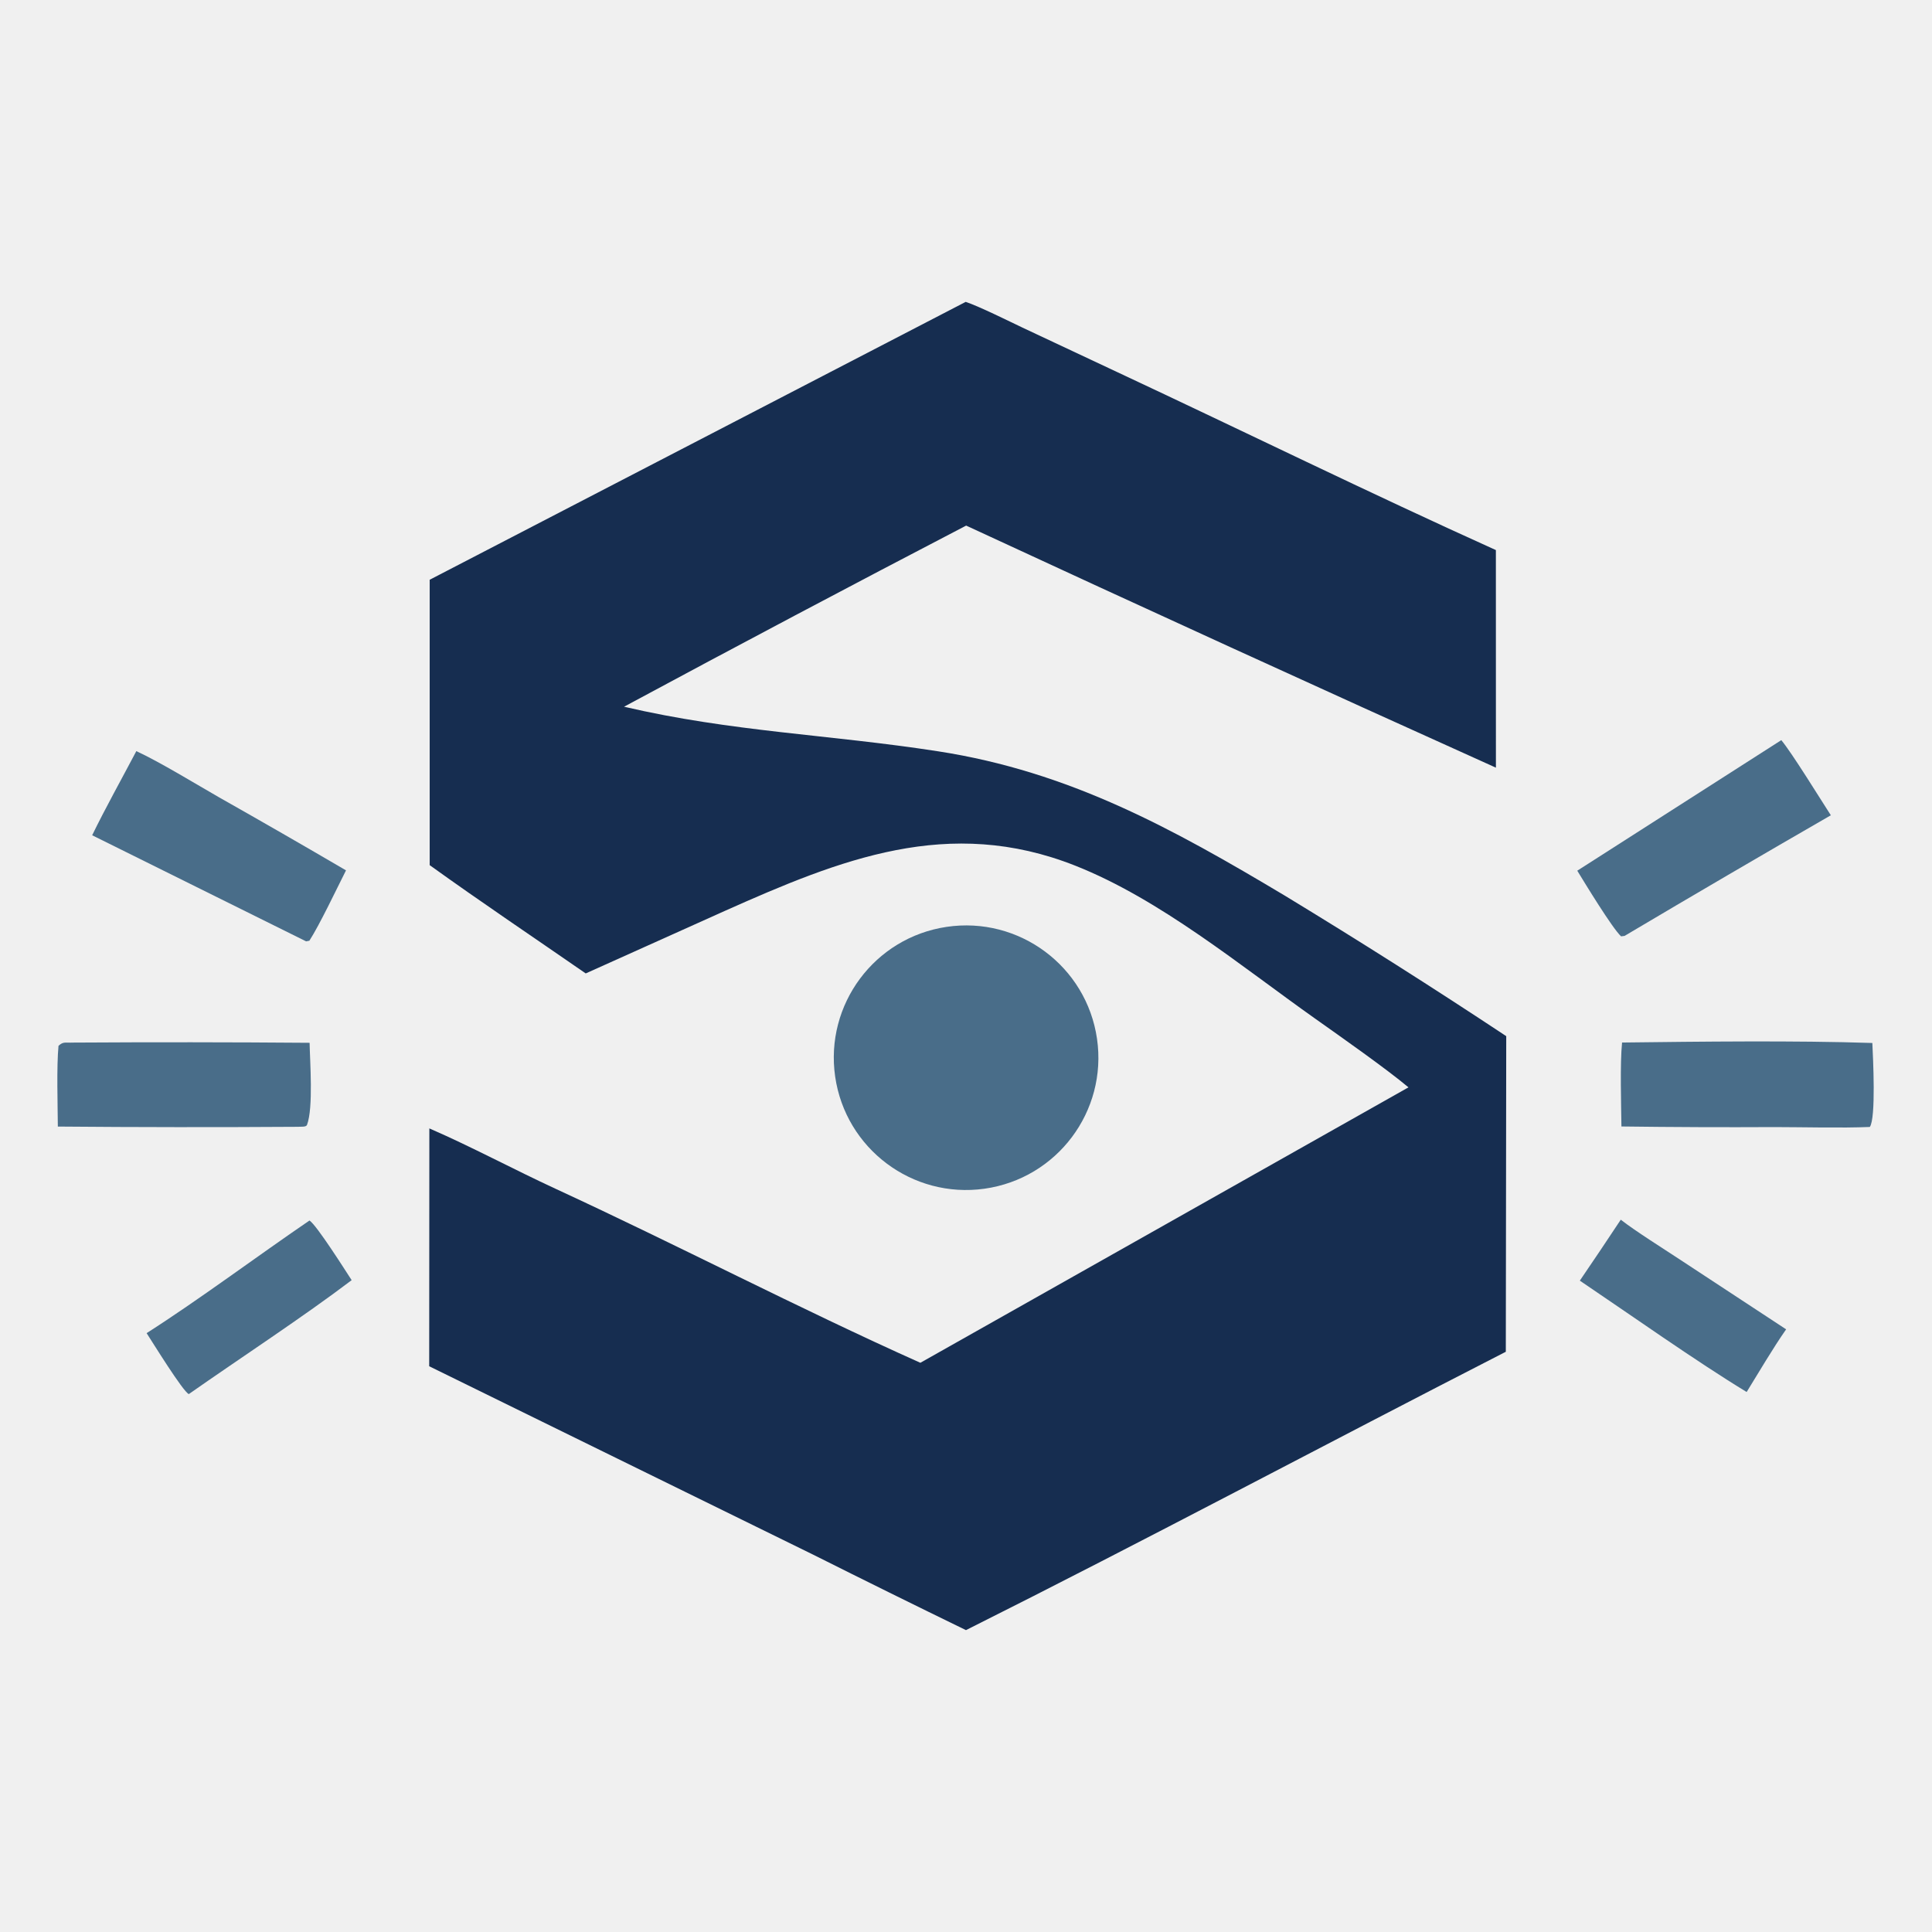
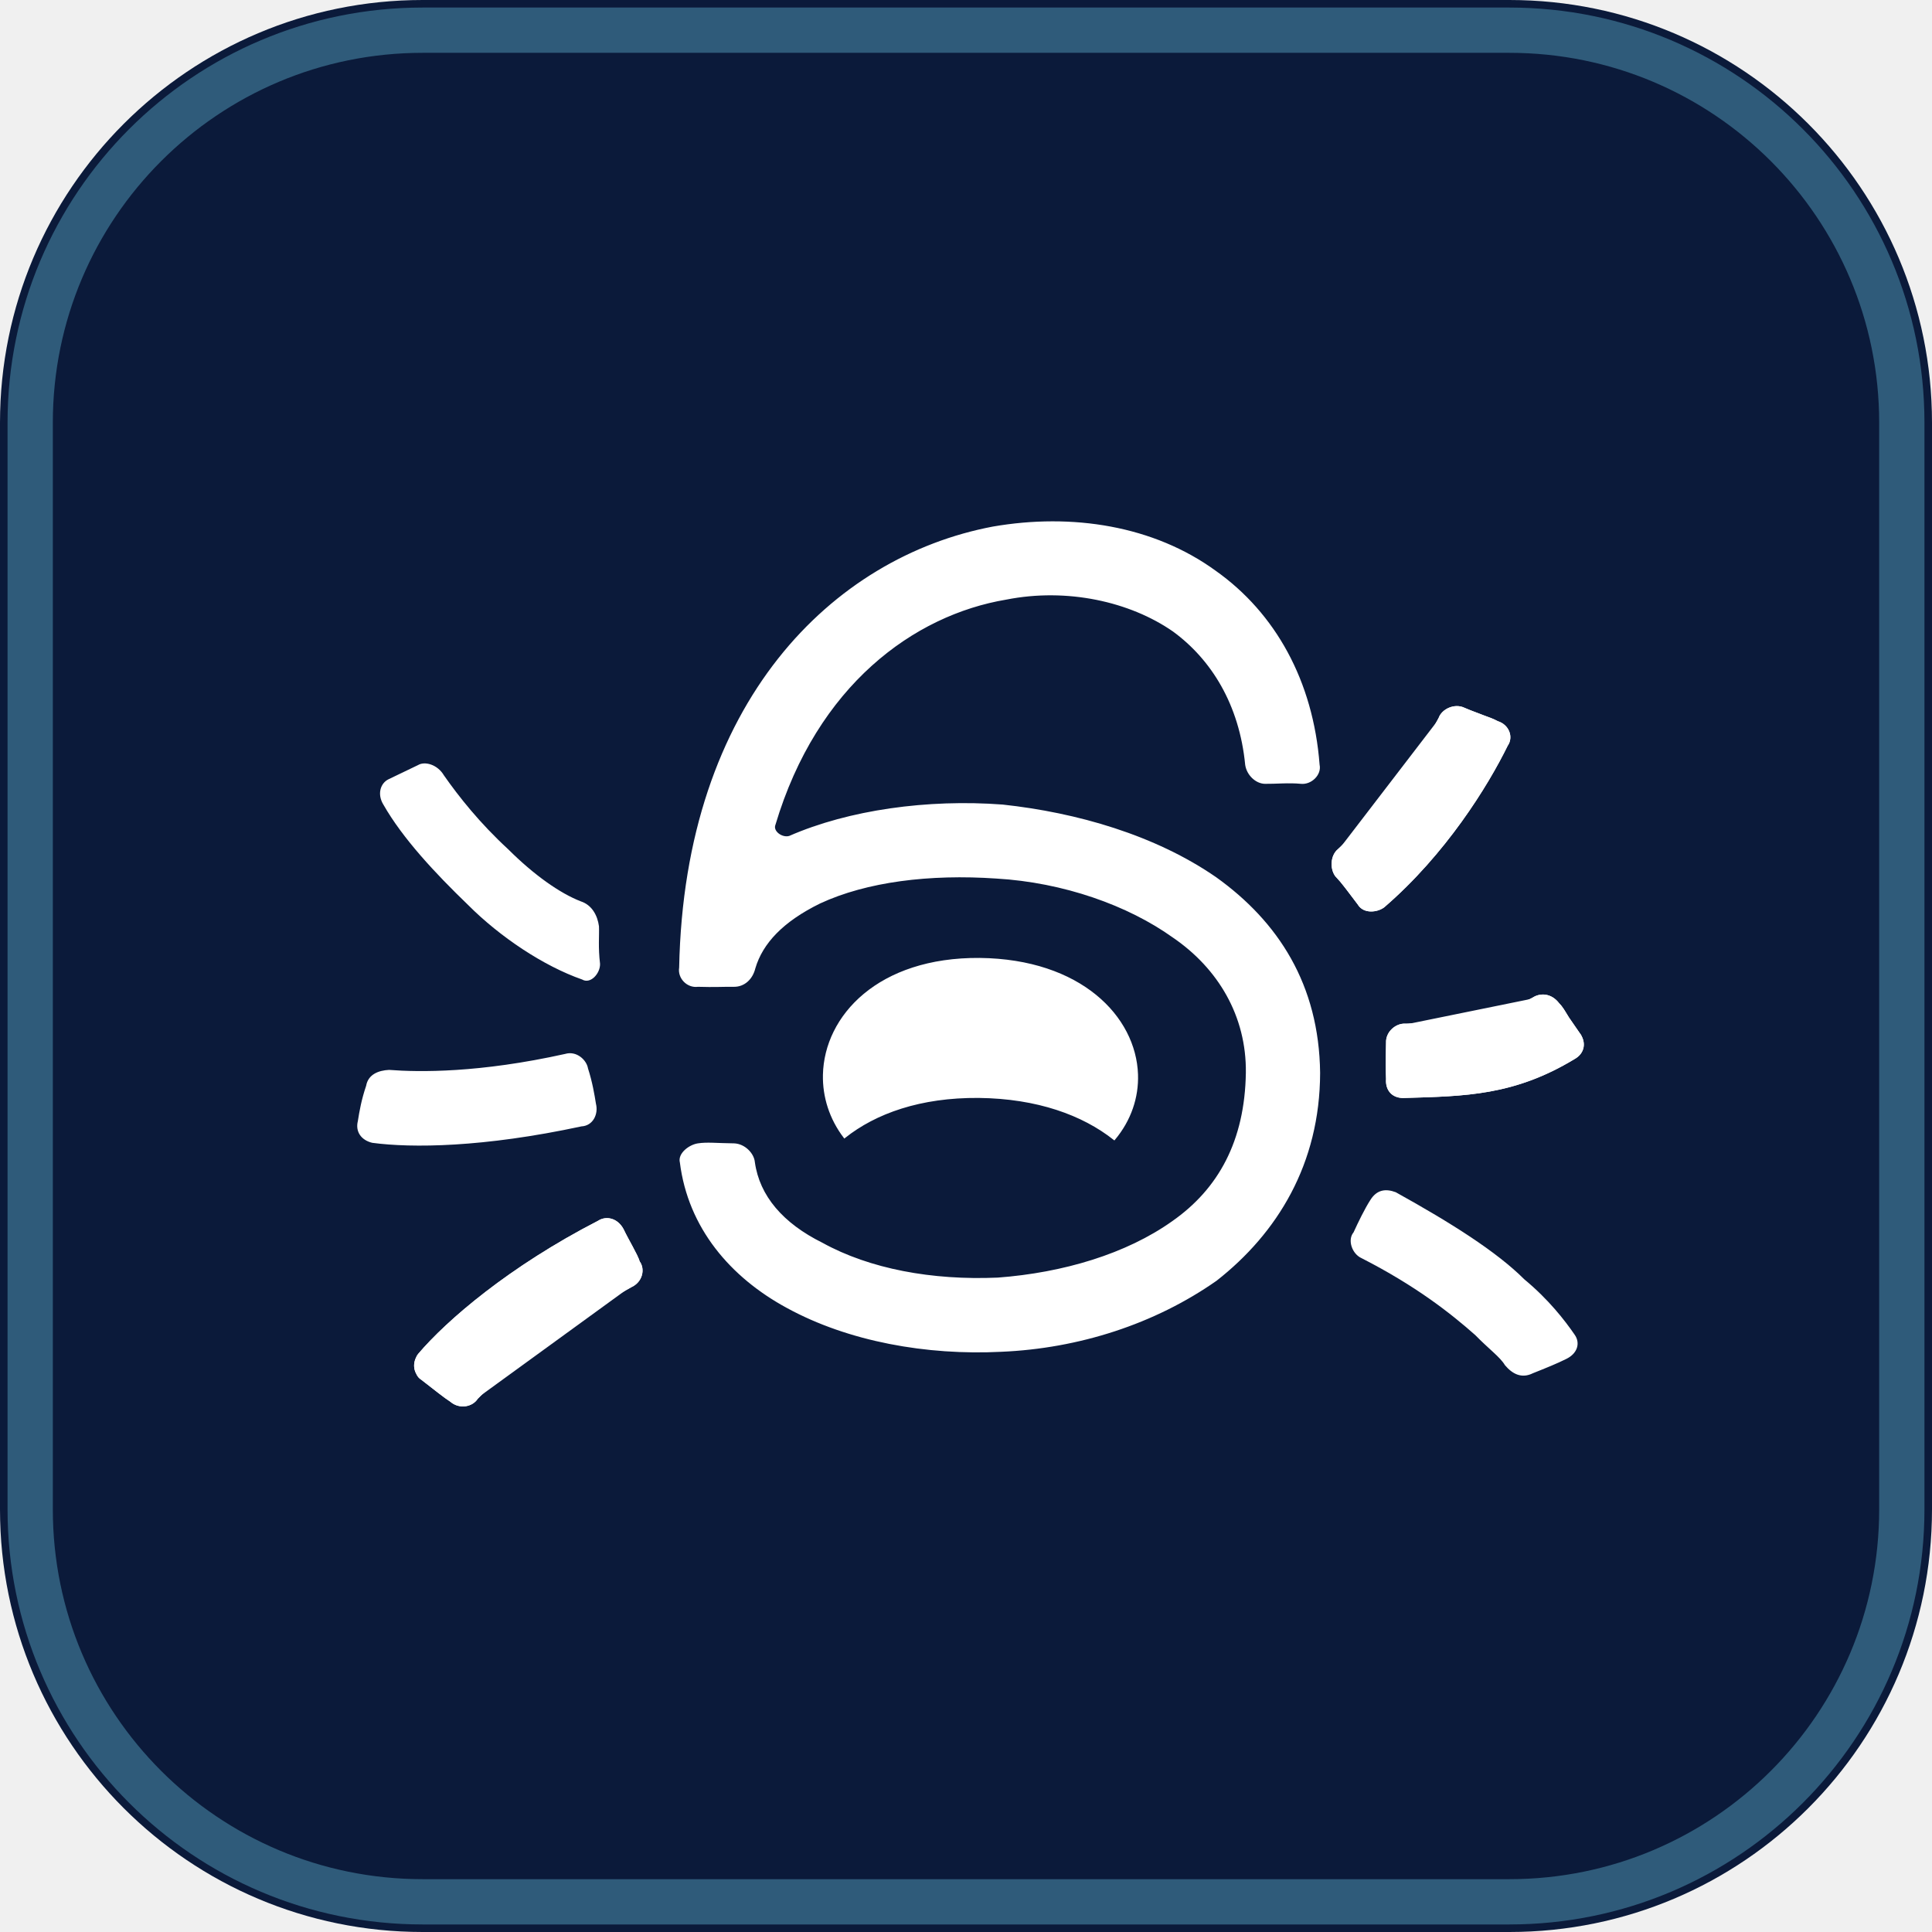
- <svg xmlns="http://www.w3.org/2000/svg" viewBox="0 0 64 64" fill="none">
-   <g transform="translate(1.9, 10)">
-     <path d="M30.09 0C30.541 0.151 31.522 0.639 31.972 0.853L35.12 2.331C39.262 4.269 43.494 6.346 47.653 8.222L47.654 15.43C41.791 12.788 35.941 10.115 30.105 7.411C26.313 9.385 22.535 11.385 18.772 13.411C22.358 14.247 25.563 14.328 29.176 14.888C33.527 15.561 36.931 17.44 40.661 19.669C43.136 21.173 45.582 22.724 47.996 24.324L47.982 34.779C42.036 37.824 36.054 41.019 30.099 44C28.411 43.179 26.727 42.347 25.049 41.506L12.318 35.259L12.323 27.38C13.713 27.983 15.13 28.746 16.517 29.386C20.529 31.238 24.569 33.345 28.588 35.144L44.757 26.02C44.025 25.404 42.488 24.326 41.671 23.747C39.196 21.996 36.537 19.792 33.721 18.677C29.525 17.016 25.945 18.465 22.108 20.176L17.503 22.246C15.776 21.051 14.04 19.886 12.334 18.659L12.334 9.205L30.09 0Z" fill="#162D50" />
-     <path d="M29.456 20.704C31.858 20.346 34.092 22.008 34.44 24.411C34.788 26.814 33.115 29.041 30.71 29.378C28.321 29.712 26.111 28.052 25.766 25.665C25.421 23.277 27.07 21.059 29.456 20.704Z" fill="#496D89" />
-     <path d="M2.616 14.882C3.392 15.239 4.587 15.972 5.356 16.412C6.764 17.208 8.166 18.015 9.562 18.832C9.259 19.432 8.683 20.646 8.348 21.163L8.241 21.184L1.153 17.669C1.587 16.776 2.148 15.771 2.616 14.882Z" fill="#496D89" />
-     <path d="M0.533 24.537C3.141 24.521 5.748 24.523 8.356 24.544C8.366 25.145 8.485 26.697 8.27 27.264C8.24 27.342 8.075 27.319 7.945 27.327C5.302 27.344 2.659 27.342 0.016 27.319C0.011 26.579 -0.028 25.346 0.038 24.644C0.203 24.496 0.244 24.549 0.533 24.537Z" fill="#496D89" />
-     <path d="M51.833 24.535C54.431 24.504 57.549 24.465 60.124 24.55C60.146 25.029 60.249 27.038 60.04 27.332C59.079 27.372 57.876 27.337 56.899 27.336C55.203 27.345 53.507 27.338 51.812 27.316C51.803 26.557 51.762 25.253 51.833 24.535Z" fill="#496D89" />
-     <path d="M57.108 14.518C57.466 14.949 58.397 16.463 58.749 17.007C56.463 18.325 54.185 19.657 51.916 21.003L51.8 21.018C51.505 20.742 50.601 19.256 50.349 18.843L57.108 14.518Z" fill="#496D89" />
-     <path d="M8.352 30.431C8.587 30.578 9.54 32.087 9.749 32.407C8.159 33.614 6.022 35.012 4.355 36.181C4.164 36.104 3.146 34.453 2.957 34.162C4.678 33.064 6.633 31.603 8.352 30.431Z" fill="#496D89" />
-     <path d="M51.79 30.404C52.279 30.785 53.187 31.353 53.732 31.713L57.268 34.036C56.84 34.645 56.361 35.464 55.96 36.112C54.283 35.092 52.089 33.539 50.434 32.423C50.891 31.753 51.343 31.08 51.79 30.404Z" fill="#496D89" />
+ <svg xmlns="http://www.w3.org/2000/svg" viewBox="0 0 512 512" fill="none">
+   <rect width="512" height="512" rx="112" fill="#0B1A3A" />
+   <rect x="8" y="8" width="496" height="496" rx="104" stroke="#2F5B7A" stroke-width="12" />
+   <g transform="translate(256, 256) scale(0.48) translate(-425, -250)">
+     <path d="M539.428 233.837C564.536 250.944 580.411 277.448 580.011 308.983C579.418 346.763 564.766 373.375 539.14 391.299C513.73 409.367 478.811 419.84 442.542 422.539C406.257 424.117 371.724 417.73 345.505 403.248C323.693 392.436 310.556 377.23 307.933 358.368C307.545 353.778 302.746 348.671 297.011 348.424C286.802 348.293 282.105 347.637 277.011 348.424C272.308 349.152 266.277 353.764 267.524 358.413C272.031 394.352 295.241 421.513 326.33 438.353C360.181 456.875 403.424 464.579 444.481 462.493C487.031 460.683 528.888 447.313 563.07 423.351C596.482 397.171 619.907 359.142 620.011 308.983C619.432 260.459 597.041 225.877 562.782 201.363C529.216 178.179 486.109 165.782 445.183 161.366C403.851 158.264 360.386 164.306 327.579 178.656C323.424 179.931 317.732 175.867 319.31 171.901C342.361 94.724 395.966 55.795 447.157 47.221C480.798 40.562 515.7 48.332 539.558 64.911C560.724 80.365 576.404 105.368 579.642 138.928C580.466 144.309 585.148 148.802 590.011 148.924C595.803 149.018 603.111 148.25 610.011 148.924C615.391 149.463 620.907 144.249 619.727 138.927C616.203 92.702 595.333 55.403 562.652 32.251C528.469 7.364 483.599 0.311 439.866 7.892C351.906 24.547 270.033 104.219 267.132 250.941C266.192 256.412 271.16 261.776 277.011 260.983C286.033 261.284 291.595 260.898 297.011 260.983C302.31 260.989 306.76 257.197 308.232 251.083C312.331 237.292 323.538 225.171 344.256 215.013C370.089 203.039 404.765 198.687 441.84 201.225C478.939 203.386 514.653 216.108 539.428 233.837Z" fill="#FFFFFF" stroke="#FFFFFF" stroke-linecap="round" />
+     <path d="M432.592 246.047H432.593C488.246 246.681 518.399 278.153 519.468 309.884C519.89 322.44 515.747 334.994 506.861 345.624C489.554 331.906 464.442 322.708 432.019 322.339H432.017C399.799 322.074 374.984 330.958 357.898 344.559C350.014 334.215 346.25 322.153 346.51 310.082C347.205 277.747 376.717 245.588 432.592 246.047Z" fill="#FFFFFF" stroke="#FFFFFF" stroke-linecap="round" />
+     <path d="M657.408 292.362C657.148 286.551 662.609 282.067 667.414 282.341C695.872 281.923 715.165 280.129 737.93 267.979C742.352 265.036 748.182 265.751 752.053 270.833C754.1 272.86 755.341 275.217 757.536 278.759C759.231 281.247 761.11 284 763.422 287.288C763.872 287.825 764.248 288.435 764.542 289.097C766.735 293.472 765.565 298.269 760.709 300.962C727.448 321.118 700.367 321.372 667.411 322.351C661.274 322.783 657.48 319.198 657.372 313.614C657.359 313.21 657.371 312.793 657.408 312.362C657.219 306.948 657.166 303.058 657.408 292.362Z" fill="#FFFFFF" stroke="#FFFFFF" stroke-linecap="round" />
+     <path d="M718.414 115.292C724.363 117.097 726.862 123.593 723.631 128.156C712.698 150.438 689.556 187.911 655.615 217.191C651.804 220.053 644.54 220.669 641.699 215.753C641.595 215.619 641.489 215.481 641.382 215.339C637.912 210.801 634.768 206.467 631.976 203.127C631.146 202.177 630.242 201.168 629.253 200.097C626.347 196.108 626.722 189.076 630.697 185.845C658.522 160.259 677.481 130.068 686.43 113.188C688.092 108.496 694.773 105.453 699.859 107.832C703.155 109.298 706.628 110.486 710.947 112.172C713.812 113.197 716.373 114.154 718.414 115.292Z" fill="#FFFFFF" stroke="#FFFFFF" stroke-linecap="round" />
+     <path d="M657.408 292.362C657.148 286.551 662.609 282.067 667.414 282.341M657.408 292.362C657.605 287.689 661.977 283.001 667.414 282.341M657.408 292.362C657.166 303.058 657.219 306.948 657.408 312.362M667.411 322.351C660.827 322.814 656.939 318.654 657.408 312.362C657.706 304.909 657.663 297.665 657.408 292.362M667.414 282.341C697.047 282.447 715.292 281.084 737.93 267.979M667.414 282.341C695.872 281.923 715.165 280.129 737.93 267.979M737.93 267.979C742.352 265.036 748.182 265.751 752.053 270.833M737.93 267.979C743.794 265.806 748.303 266.753 752.053 270.833M752.053 270.833C755.417 274.163 756.603 278.386 763.422 287.288M752.053 270.833C755.492 275.638 758.459 280.231 763.422 287.288M763.422 287.288C766.99 292.085 766.246 297.891 760.709 300.962M763.422 287.288C766.263 290.685 766.192 296.97 760.709 300.962M760.709 300.962C727.448 321.118 700.367 321.372 667.411 322.351M760.709 300.962C727.954 320.161 698.455 321.076 667.411 322.351M667.411 322.351C660.889 321.391 656.916 318.049 657.408 312.362M655.615 217.191C689.685 186.927 712.517 150.448 723.631 128.156C726.179 123.674 724.014 118.262 718.414 115.292M718.414 115.292C724.363 117.097 726.862 123.593 723.631 128.156M718.414 115.292C713.958 112.807 707.025 111.187 699.859 107.832M718.414 115.292C710.265 111.639 704.858 110.056 699.859 107.832M641.699 215.753C644.54 220.669 651.804 220.053 655.615 217.191C689.556 187.911 712.698 150.438 723.631 128.156M655.615 217.191C650.538 220.452 645.561 219.892 641.699 215.753M630.697 185.845C626.722 189.076 626.347 196.108 629.253 200.097C636.972 208.46 639.534 212.983 641.699 215.753M641.699 215.753C636.917 209.52 632.748 203.625 629.253 200.097M629.253 200.097C626.22 194.827 627.039 189.75 630.697 185.845M630.697 185.845C657.895 162.051 676.665 131.813 686.43 113.188M630.697 185.845C658.522 160.259 677.481 130.068 686.43 113.188M686.43 113.188C688.092 108.496 694.773 105.453 699.859 107.832M686.43 113.188C689.894 107.728 693.796 106.553 699.859 107.832" fill="#FFFFFF" stroke="#FFFFFF" stroke-linecap="round" />
+     <path d="M662.058 375.351C656.682 373.344 652.035 373.977 648.615 379.545C645.664 384.112 641.985 391.649 639.41 397.303C636.033 401.259 638.626 408.659 643.644 410.87C673.456 426.114 692.614 441.121 706.485 453.39C714.048 461.16 720.239 465.514 722.957 470.091C726.974 474.832 731.825 477.373 737.82 474.361C745.21 471.417 750.883 469.136 756.204 466.488C762.177 463.57 763.707 458.162 760.597 453.797C755.192 445.922 746.212 434.358 732.953 423.399C717.604 408.083 692.83 392.43 662.058 375.351Z" fill="#FFFFFF" stroke="#FFFFFF" stroke-linecap="round" />
+     <path d="M244.42 413.369C247.379 417.348 246.012 424.179 239.986 426.896C208.046 444.469 183.365 462.639 167.729 476.392C162.494 481.132 158.273 485.298 155.054 488.618C152.238 493.039 145.275 494.271 140.552 490.126C137.311 488.088 131.659 483.526 124.602 478.059C123.384 477.356 122.497 476.236 121.915 474.914C120.479 472.311 120.392 469.247 121.867 466.255C122.172 465.533 122.558 464.888 123.021 464.362C138.661 445.95 173.133 416.292 222.101 391.107C222.266 390.996 222.433 390.893 222.604 390.798C226.627 388.517 232.324 389.673 235.48 395.479C238.35 401.578 243.204 409.317 244.42 413.369Z" fill="#FFFFFF" stroke="#FFFFFF" stroke-linecap="round" />
+     <path d="M235.48 395.479C238.545 402.574 242.159 409.009 244.42 413.369C246.741 417.799 243.968 424.885 239.986 426.896C195.701 449.573 167.68 475.595 155.054 488.618M244.42 413.369C247.379 417.348 246.012 424.179 239.986 426.896M123.021 464.362C139.726 445.4 172.449 417.117 222.101 391.107C226.138 388.427 232.19 389.426 235.48 395.479C238.35 401.578 243.204 409.317 244.42 413.369M239.986 426.896C197.262 450.402 167.525 474.978 155.054 488.618M155.054 488.618C152.238 493.039 145.275 494.271 140.552 490.126M124.602 478.059C128.977 481.297 134.895 485.979 140.552 490.126C143.808 492.892 151.443 492.482 155.054 488.618M140.552 490.126C137.311 488.088 131.659 483.526 124.602 478.059M124.602 478.059C120.232 475.538 120.132 467.643 123.021 464.362M124.602 478.059C120.312 474.596 119.464 469.227 123.021 464.362M123.021 464.362C138.661 445.95 173.133 416.292 222.101 391.107M222.101 391.107C226.102 388.4 232.12 390.571 235.48 395.479" fill="#FFFFFF" stroke="#FFFFFF" stroke-linecap="round" />
+     <path d="M212.607 338.054C218.764 337.764 221.58 331.541 220.206 326.18C219.416 321.239 218.241 314.143 215.819 306.668C215.106 302.182 209.74 297.231 203.83 299.024C156.277 309.591 123.162 309.138 106.466 307.864C100.829 308.149 95.333 310.219 94.298 316.267C91.68 323.952 90.594 330.282 89.727 335.738C88.323 341.315 91.471 345.73 97.283 347.13C118.972 350.024 158.293 349.737 212.607 338.054Z" fill="#FFFFFF" stroke="#FFFFFF" stroke-linecap="round" />
+     <path d="M136.349 145.03C132.932 139.205 126.18 137.36 122.65 139.54C114.201 143.506 109.682 145.862 106.482 147.308C102.13 149.348 100.378 155.204 103.8 160.701C114.35 179.221 132.341 198.495 150.367 215.86C168.091 233.649 192.13 249.627 213.277 257.003C217.498 259.57 222.577 253.779 222.458 248.848C221.343 239.41 222.084 233.544 221.861 228.096C221.076 222.353 218.136 216.717 212.156 214.776C200.496 210.274 186.097 200.074 171.853 185.875C156.084 171.343 144.585 156.797 136.349 145.03Z" fill="#FFFFFF" stroke="#FFFFFF" stroke-linecap="round" />
  </g>
</svg>
